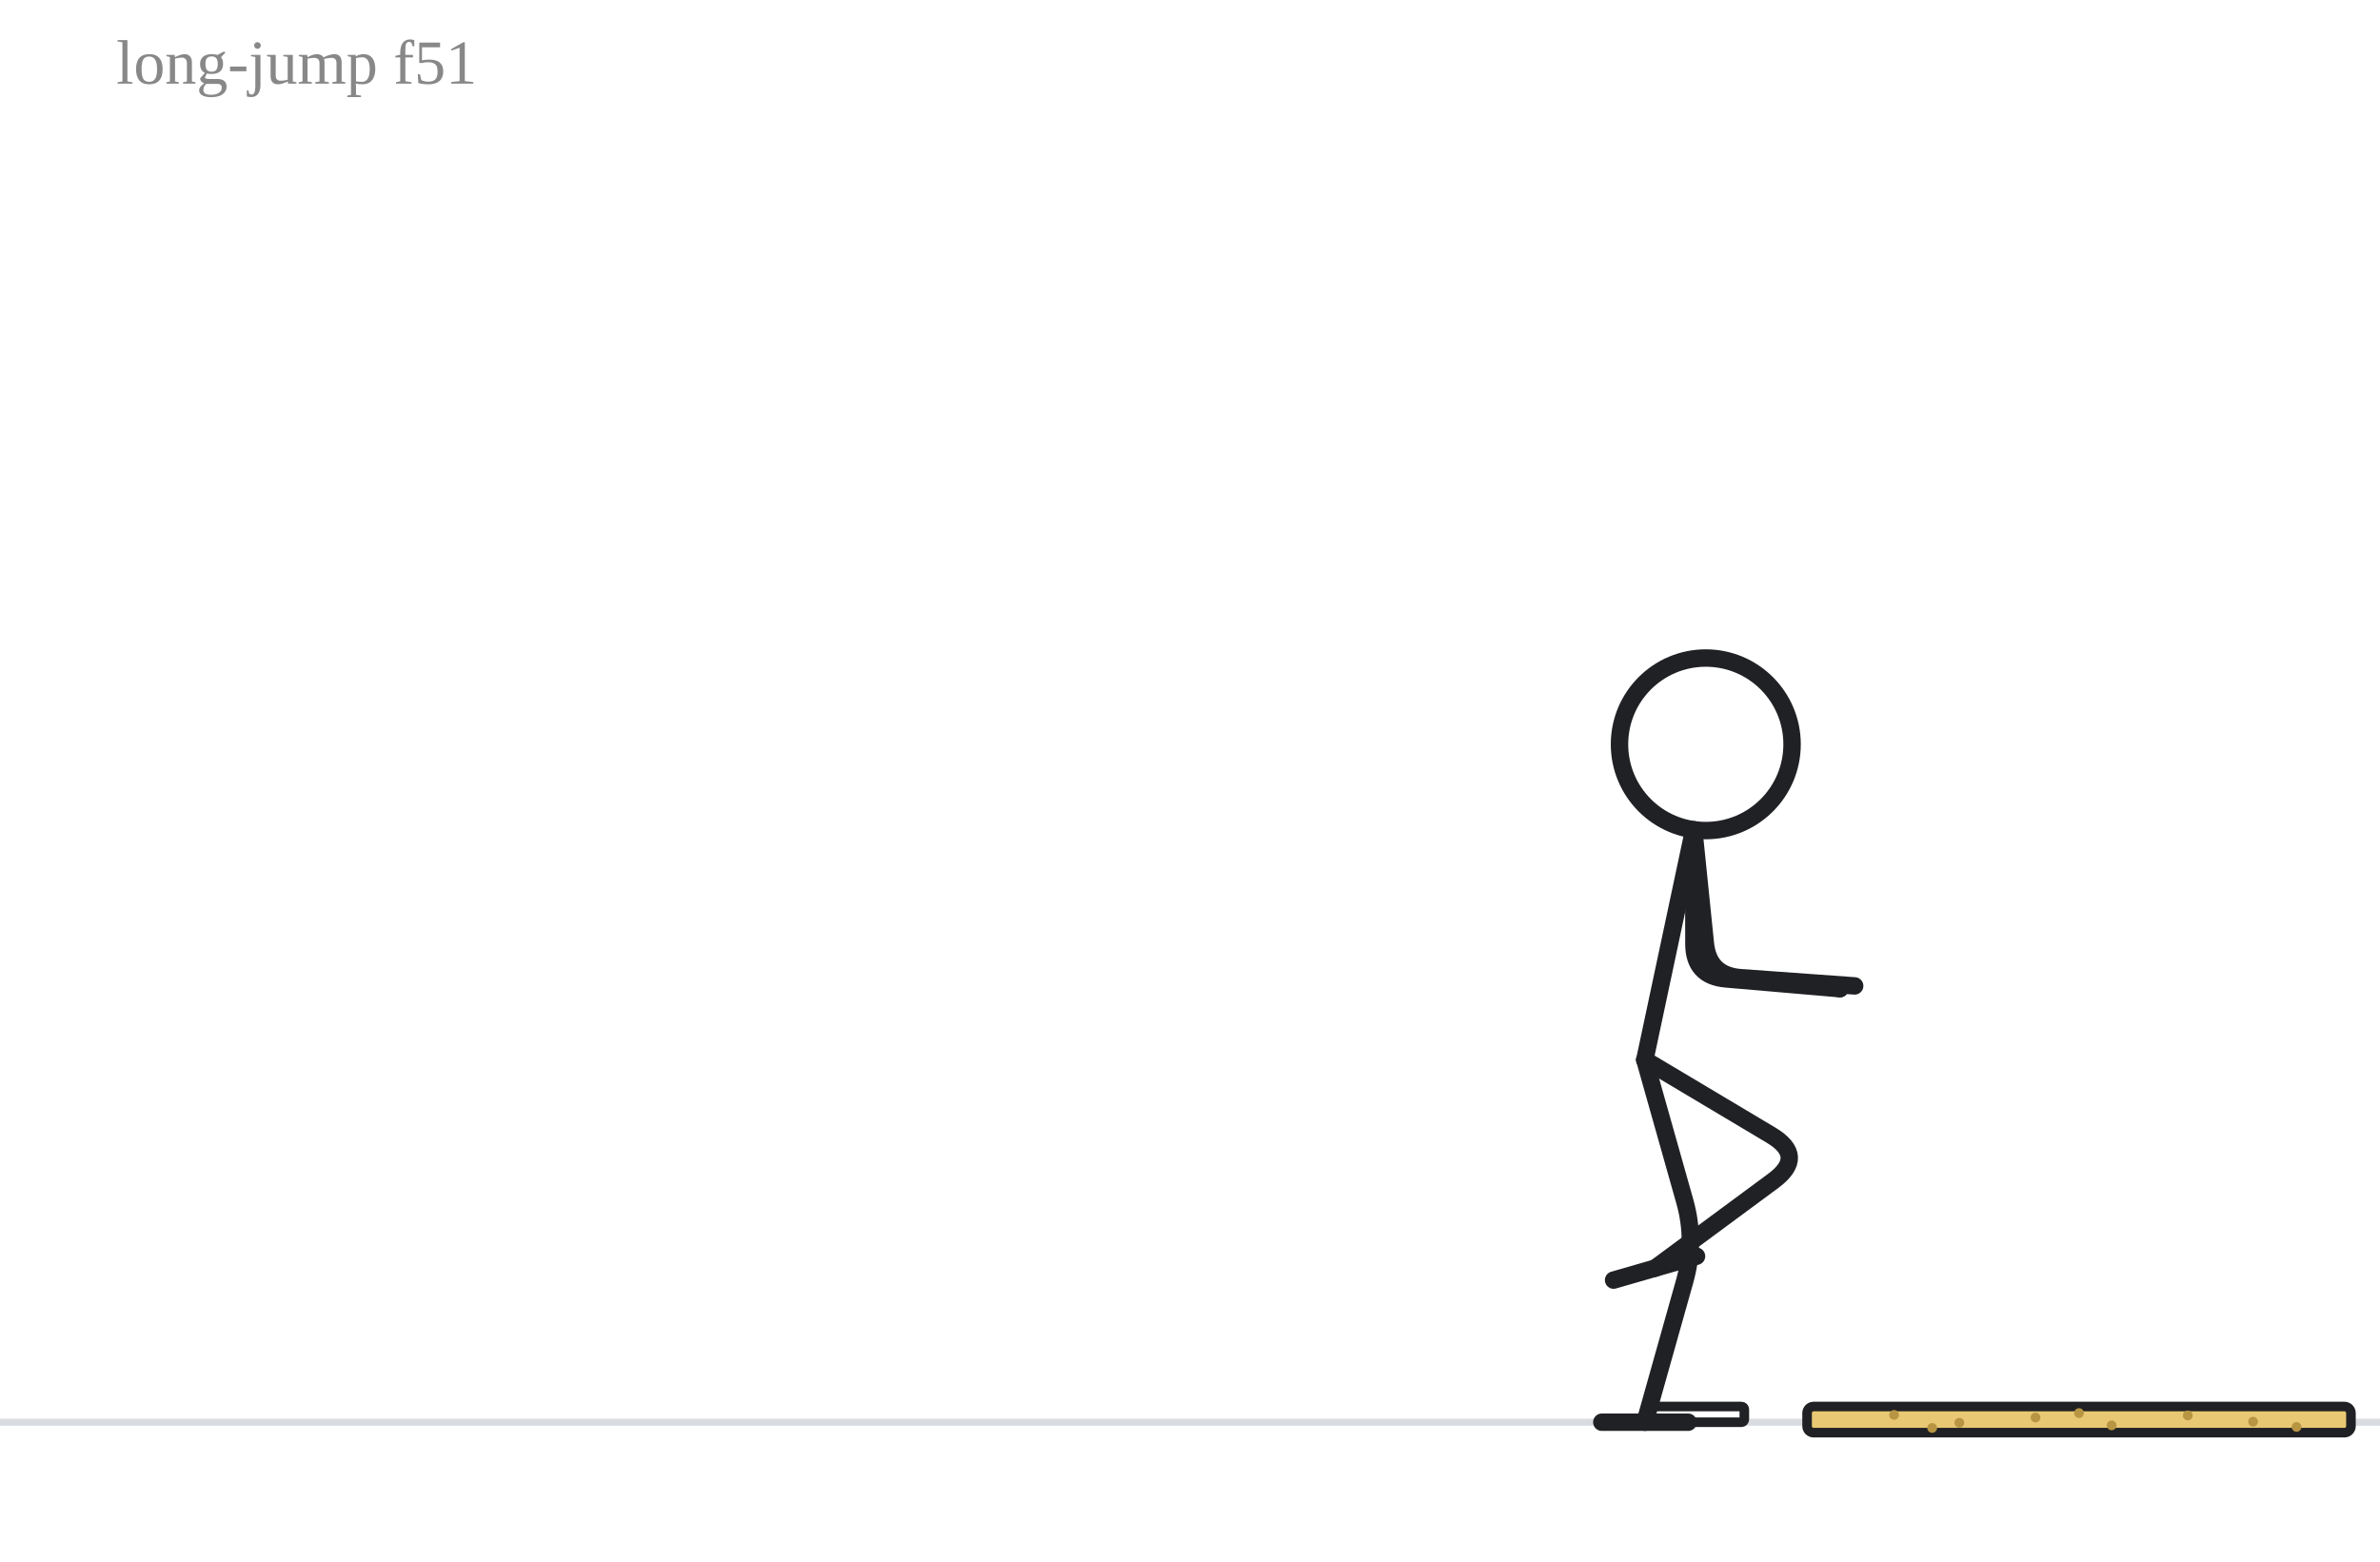
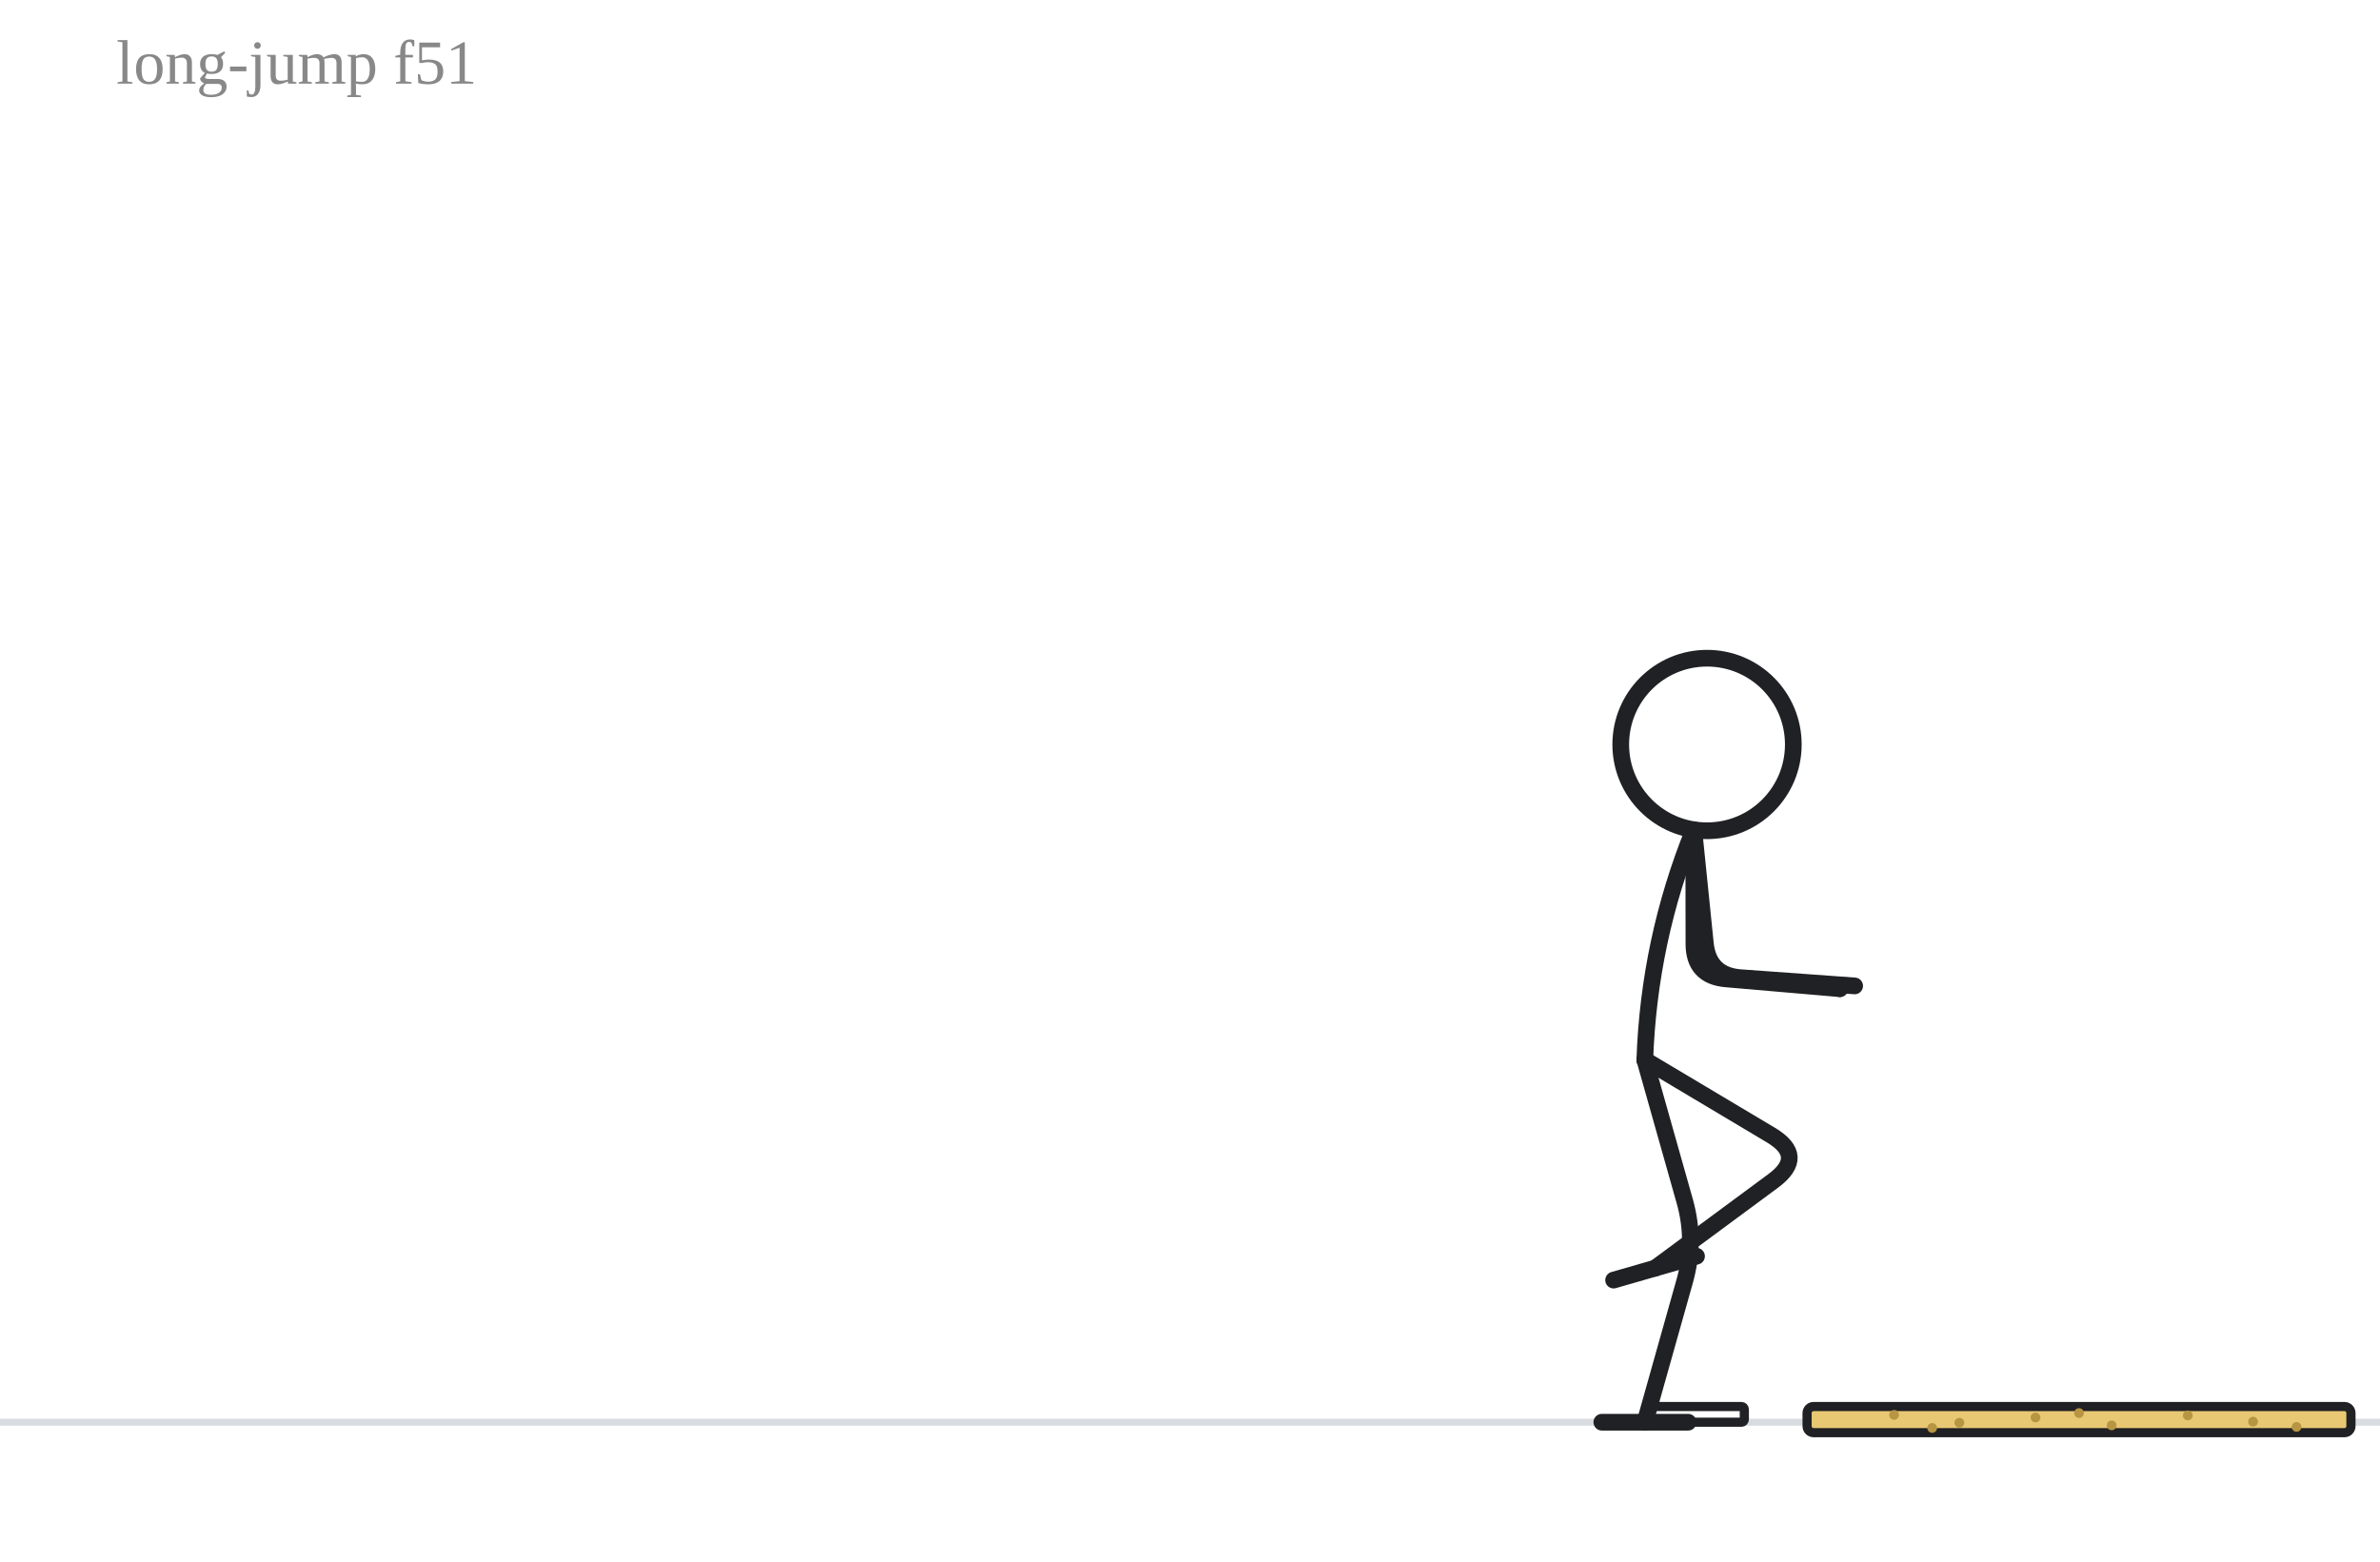
<svg xmlns="http://www.w3.org/2000/svg" width="640" height="420" viewBox="0 -54 320 224" role="img" aria-label="long-jump frame 51">
  <rect x="-10000" y="-10000" width="20000" height="20000" fill="#fff" />
  <path id="ground" d="M-10000 150H10000" stroke="#d8dbe0" stroke-width="1" />
-   <g data-addon="sand-pit" stroke="#202124" stroke-width="1.375" stroke-linecap="round" stroke-linejoin="round">
+   <g data-addon="sand-pit" stroke="#202124" stroke-width="1.316" stroke-linecap="round" stroke-linejoin="round">
    <rect x="248.5" y="147.75" width="78" height="3.75" rx="0.938" fill="#e8c872" />
    <circle cx="260.98" cy="148.95" r="0.7" fill="#b89543" stroke="none" />
    <circle cx="270.34" cy="150.075" r="0.7" fill="#b89543" stroke="none" />
    <circle cx="281.26" cy="149.325" r="0.7" fill="#b89543" stroke="none" />
    <circle cx="292.18" cy="150.45" r="0.7" fill="#b89543" stroke="none" />
    <circle cx="303.1" cy="149.025" r="0.7" fill="#b89543" stroke="none" />
    <circle cx="312.46" cy="149.925" r="0.7" fill="#b89543" stroke="none" />
    <circle cx="266.44" cy="150.825" r="0.7" fill="#b89543" stroke="none" />
    <circle cx="287.5" cy="148.688" r="0.7" fill="#b89543" stroke="none" />
    <circle cx="318.7" cy="150.675" r="0.7" fill="#b89543" stroke="none" />
  </g>
-   <g data-addon="board" stroke="#202124" stroke-width="1.375" stroke-linecap="round" stroke-linejoin="round">
+   <g data-addon="board" stroke="#202124" stroke-width="1.316" stroke-linecap="round" stroke-linejoin="round">
    <rect x="226" y="147.75" width="13.5" height="2.25" rx="0.405" fill="#fff" />
  </g>
-   <g data-stickman="exact-pivot" fill="none" stroke="#202124" stroke-width="2.5" stroke-linecap="round" stroke-linejoin="round" opacity="1">
+   <g data-stickman="exact-pivot" fill="none" stroke="#202124" stroke-width="2.394" stroke-linecap="round" stroke-linejoin="round" opacity="1">
    <path id="left-arm" d="M232.249 65.016L233.91 81.312Q234.378 85.908 238.986 86.24L255.324 87.417" />
    <path id="left-leg" d="M225.227 98.028L230.954 118.295Q232.569 124.011 230.959 129.728L225.25 150" />
    <path id="left-foot" d="M219.063 150L231.438 150" />
-     <path id="torso" d="M225.227 98.028L232.249 65.016" />
-     <circle id="head" cx="233.973" cy="52.762" r="12.375" fill="#fff" stroke="#202124" stroke-width="2.5" />
+     <path id="torso" d="M225.227 98.028Q225.819 80.901 232.249 65.016" />
+     <circle id="head" cx="234.151" cy="52.788" r="12.375" fill="#fff" stroke="#202124" stroke-width="2.394" />
    <path id="right-leg" d="M225.227 98.028L243.314 108.816Q248.416 111.859 243.638 115.389L226.699 127.903" />
    <path id="right-foot" d="M220.753 129.615L232.645 126.191" />
    <path id="right-arm" d="M232.249 65.016L232.27 81.396Q232.276 86.016 236.879 86.412L253.199 87.817" />
    <path id="point-finger" d="M253.199 87.817L253.199 87.817" />
  </g>
  <text x="6" y="-42" font-size="9" fill="#888">long-jump f51</text>
</svg>
